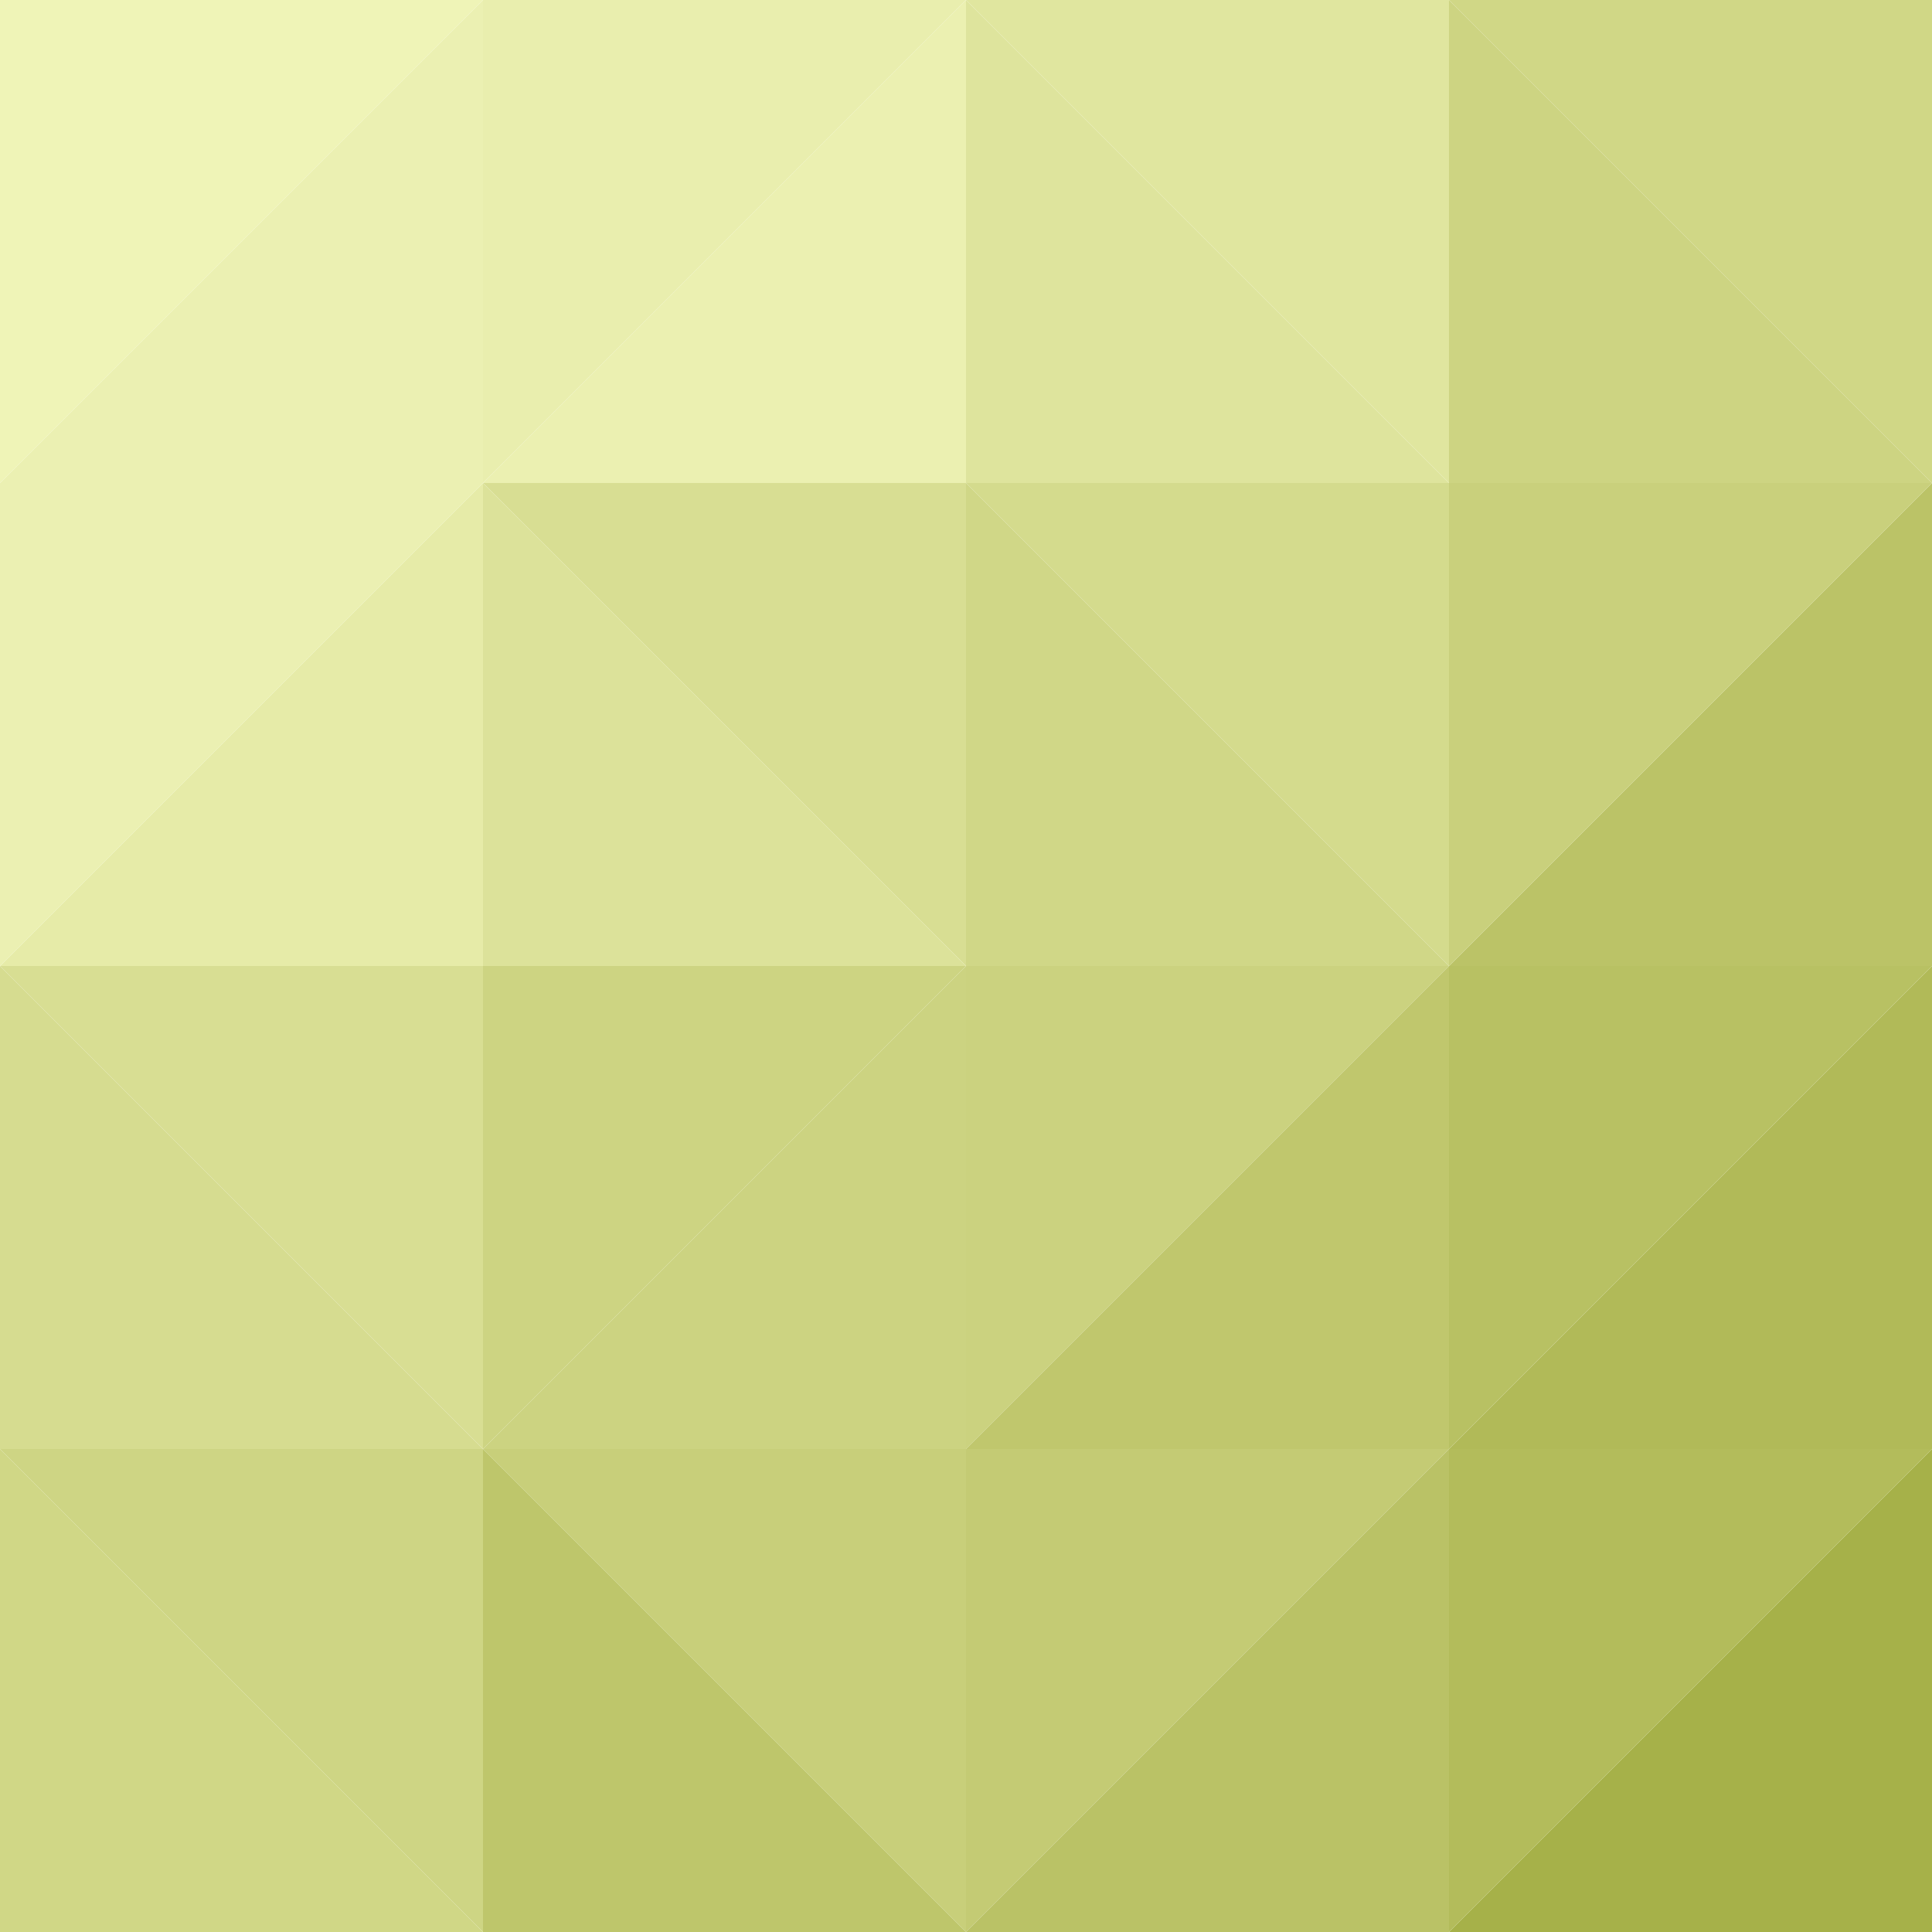
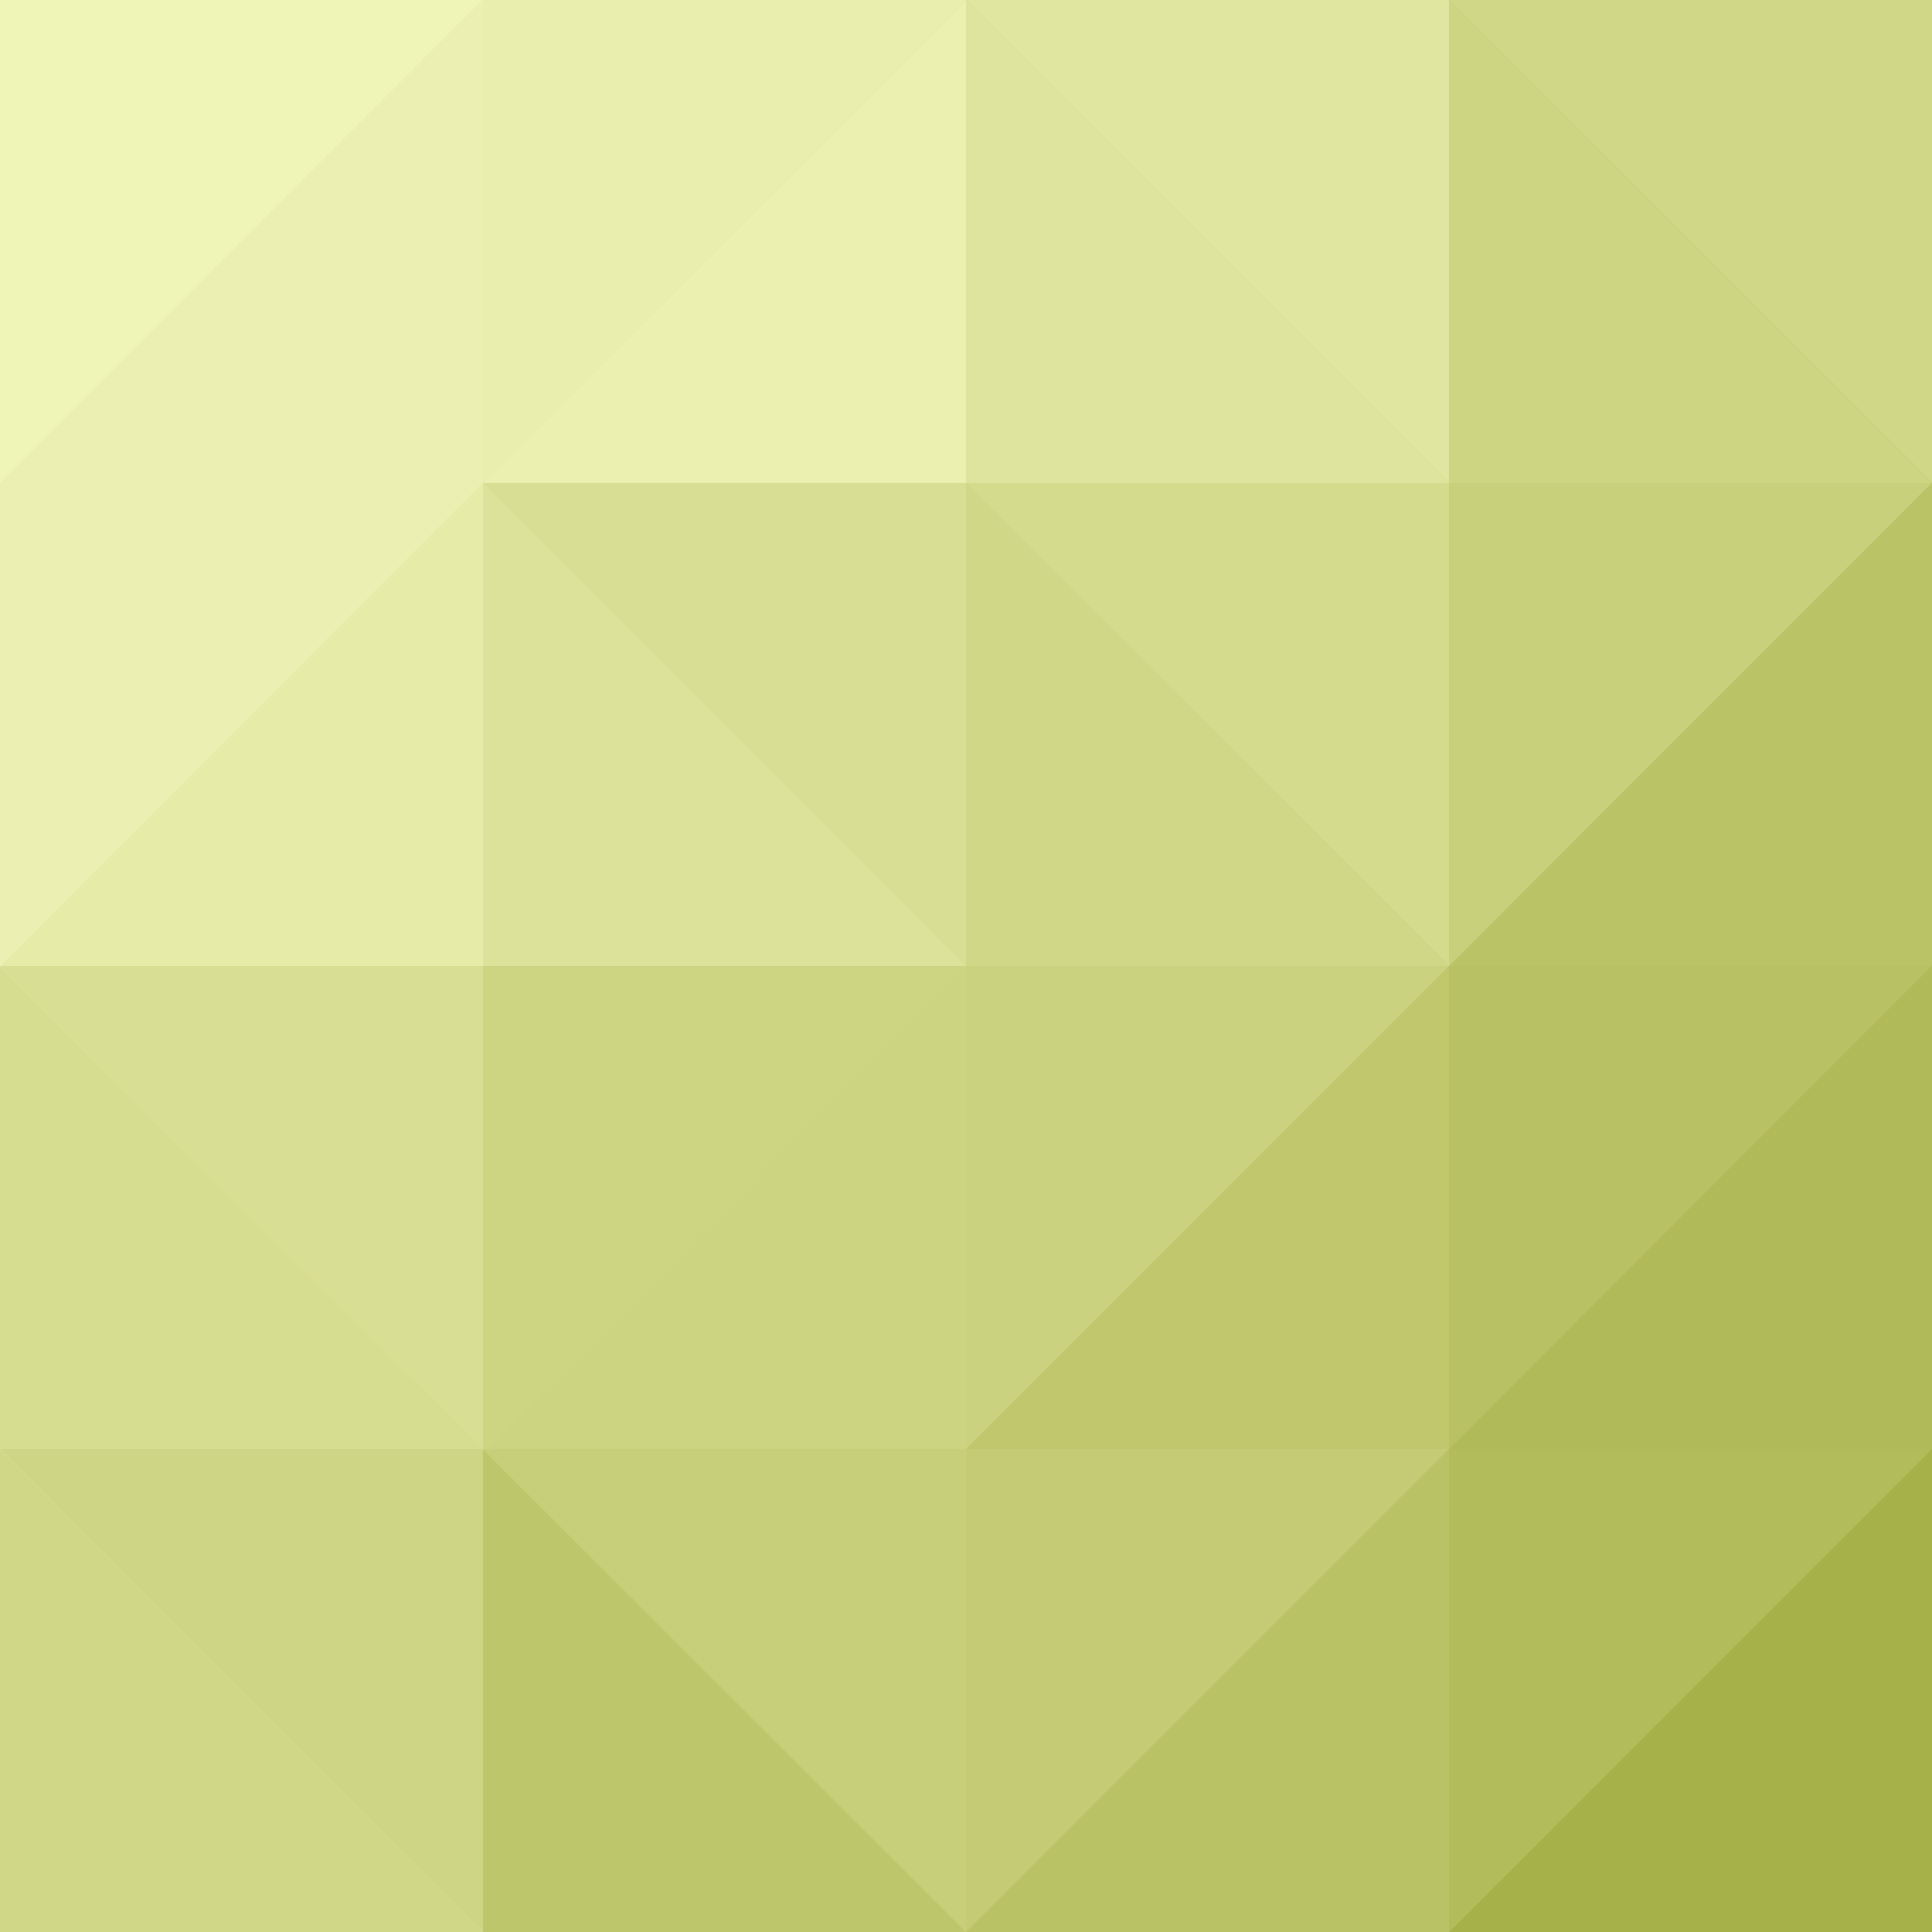
- <svg xmlns="http://www.w3.org/2000/svg" version="1.1" id="Layer_1" x="0px" y="0px" viewBox="0 0 32 32" style="enable-background:new 0 0 32 32;" xml:space="preserve">
+ <svg xmlns="http://www.w3.org/2000/svg" version="1.1" x="0px" y="0px" viewBox="0 0 32 32" style="enable-background:new 0 0 32 32;" xml:space="preserve">
  <style type="text/css">
- 	.st0{fill:#EBF0B2;}
- 	.st1{fill:#EFF4B7;}
- 	.st2{fill:#EBF0B1;}
- 	.st3{fill:#E9EEAE;}
- 	.st4{fill:#DEE49D;}
- 	.st5{fill:#E0E69F;}
- 	.st6{fill:#E6EBA8;}
- 	.st7{fill:#BBC367;}
- 	.st8{fill:#C9D07C;}
- 	.st9{fill:#D8DE93;}
- 	.st10{fill:#DCE29A;}
- 	.st11{fill:#D4DB8D;}
- 	.st12{fill:#D0D787;}
- 	.st13{fill:#D6DC90;}
- 	.st14{fill:#B1BA58;}
- 	.st15{fill:#B8C163;}
- 	.st16{fill:#CDD482;}
- 	.st17{fill:#CCD381;}
- 	.st18{fill:#CBD27F;}
- 	.st19{fill:#C0C76D;}
- 	.st20{fill:#CED584;}
- 	.st21{fill:#D0D786;}
- 	.st22{fill:#A6B149;}
- 	.st23{fill:#B3BC5B;}
- 	.st24{fill:#C8CF7A;}
- 	.st25{fill:#BEC66B;}
- 	.st26{fill:#C4CB74;}
- 	.st27{fill:#BAC266;}
+ 	.st0{fill:url(#SVGID_1_);}
+ 	.st1{fill:#EBF0B2;}
+ 	.st2{fill:#EFF4B7;}
+ 	.st3{fill:#EBF0B1;}
+ 	.st4{fill:#E9EEAE;}
+ 	.st5{fill:#DEE49D;}
+ 	.st6{fill:#E0E69F;}
+ 	.st7{fill:#E6EBA8;}
+ 	.st8{fill:#BBC367;}
+ 	.st9{fill:#C9D07C;}
+ 	.st10{fill:#D8DE93;}
+ 	.st11{fill:#DCE29A;}
+ 	.st12{fill:#D4DB8D;}
+ 	.st13{fill:#D0D787;}
+ 	.st14{fill:#D6DC90;}
+ 	.st15{fill:#B1BA58;}
+ 	.st16{fill:#B8C163;}
+ 	.st17{fill:#CDD482;}
+ 	.st18{fill:#CCD381;}
+ 	.st19{fill:#CBD27F;}
+ 	.st20{fill:#C0C76D;}
+ 	.st21{fill:#CED584;}
+ 	.st22{fill:#D0D786;}
+ 	.st23{fill:#A6B149;}
+ 	.st24{fill:#B3BC5B;}
+ 	.st25{fill:#C8CF7A;}
+ 	.st26{fill:#BEC66B;}
+ 	.st27{fill:#C4CB74;}
+ 	.st28{fill:#BAC266;}
</style>
-   <polyline class="st0" points="0,8 8,8 8,0 " />
-   <polyline class="st1" points="8,0 0,0 0,8 " />
-   <polyline class="st2" points="8,8 16,8 16,0 " />
-   <polyline class="st3" points="16,0 8,0 8,8 " />
-   <polyline class="st4" points="16,0 16,8 24,8 " />
-   <polyline class="st5" points="24,8 24,0 16,0 " />
-   <polyline class="st6" points="0,16 8,16 8,8 " />
-   <polyline class="st0" points="8,8 0,8 0,16 " />
-   <polyline class="st7" points="24,16 32,16 32,8 " />
-   <polyline class="st8" points="32,8 24,8 24,16 " />
-   <polyline class="st9" points="8,8 16,8 16,16 " />
-   <polyline class="st10" points="16,16 8,16 8,8 " />
-   <polyline class="st11" points="16,8 24,8 24,16 " />
-   <polyline class="st12" points="24,16 16,16 16,8 " />
-   <polyline class="st9" points="0,16 8,16 8,24 " />
-   <polyline class="st13" points="8,24 0,24 0,16 " />
-   <polyline class="st14" points="24,24 32,24 32,16 " />
-   <polyline class="st15" points="32,16 24,16 24,24 " />
-   <polyline class="st16" points="8,24 8,16 16,16 " />
-   <polyline class="st17" points="16,16 16,24 8,24 " />
-   <polyline class="st18" points="16,24 16,16 24,16 " />
-   <polyline class="st19" points="24,16 24,24 16,24 " />
-   <polyline class="st20" points="0,24 8,24 8,32 " />
-   <polyline class="st21" points="8,32 0,32 0,24 " />
-   <polyline class="st22" points="32,24 32,32 24,32 " />
-   <polyline class="st23" points="24,32 24,24 32,24 " />
-   <polyline class="st24" points="8,24 16,24 16,32 " />
-   <polyline class="st25" points="16,32 8,32 8,24 " />
-   <polyline class="st21" points="32,8 32,0 24,0 " />
-   <polyline class="st16" points="24,0 24,8 32,8 " />
-   <polyline class="st26" points="16,32 16,24 24,24 " />
-   <polyline class="st27" points="24,24 24,32 16,32 " />
+   <g id="Ebene_2">
+     <linearGradient id="SVGID_1_" gradientUnits="userSpaceOnUse" x1="0" y1="16" x2="32" y2="16">
+       <stop offset="0" style="stop-color:#FFFFFF" />
+       <stop offset="1.554466e-03" style="stop-color:#EFF4B7" />
+       <stop offset="1" style="stop-color:#A6B149" />
+     </linearGradient>
+     <rect y="0" class="st0" width="32" height="32" />
+   </g>
+   <g id="Layer_1">
+     <polyline class="st1" points="0,8 8,8 8,0  " />
+     <polyline class="st2" points="8,0 0,0 0,8  " />
+     <polyline class="st3" points="8,8 16,8 16,0  " />
+     <polyline class="st4" points="16,0 8,0 8,8  " />
+     <polyline class="st5" points="16,0 16,8 24,8  " />
+     <polyline class="st6" points="24,8 24,0 16,0  " />
+     <polyline class="st7" points="0,16 8,16 8,8  " />
+     <polyline class="st1" points="8,8 0,8 0,16  " />
+     <polyline class="st8" points="24,16 32,16 32,8  " />
+     <polyline class="st9" points="32,8 24,8 24,16  " />
+     <polyline class="st10" points="8,8 16,8 16,16  " />
+     <polyline class="st11" points="16,16 8,16 8,8  " />
+     <polyline class="st12" points="16,8 24,8 24,16  " />
+     <polyline class="st13" points="24,16 16,16 16,8  " />
+     <polyline class="st10" points="0,16 8,16 8,24  " />
+     <polyline class="st14" points="8,24 0,24 0,16  " />
+     <polyline class="st15" points="24,24 32,24 32,16  " />
+     <polyline class="st16" points="32,16 24,16 24,24  " />
+     <polyline class="st17" points="8,24 8,16 16,16  " />
+     <polyline class="st18" points="16,16 16,24 8,24  " />
+     <polyline class="st19" points="16,24 16,16 24,16  " />
+     <polyline class="st20" points="24,16 24,24 16,24  " />
+     <polyline class="st21" points="0,24 8,24 8,32  " />
+     <polyline class="st22" points="8,32 0,32 0,24  " />
+     <polyline class="st23" points="32,24 32,32 24,32  " />
+     <polyline class="st24" points="24,32 24,24 32,24  " />
+     <polyline class="st25" points="8,24 16,24 16,32  " />
+     <polyline class="st26" points="16,32 8,32 8,24  " />
+     <polyline class="st22" points="32,8 32,0 24,0  " />
+     <polyline class="st17" points="24,0 24,8 32,8  " />
+     <polyline class="st27" points="16,32 16,24 24,24  " />
+     <polyline class="st28" points="24,24 24,32 16,32  " />
+   </g>
</svg>
